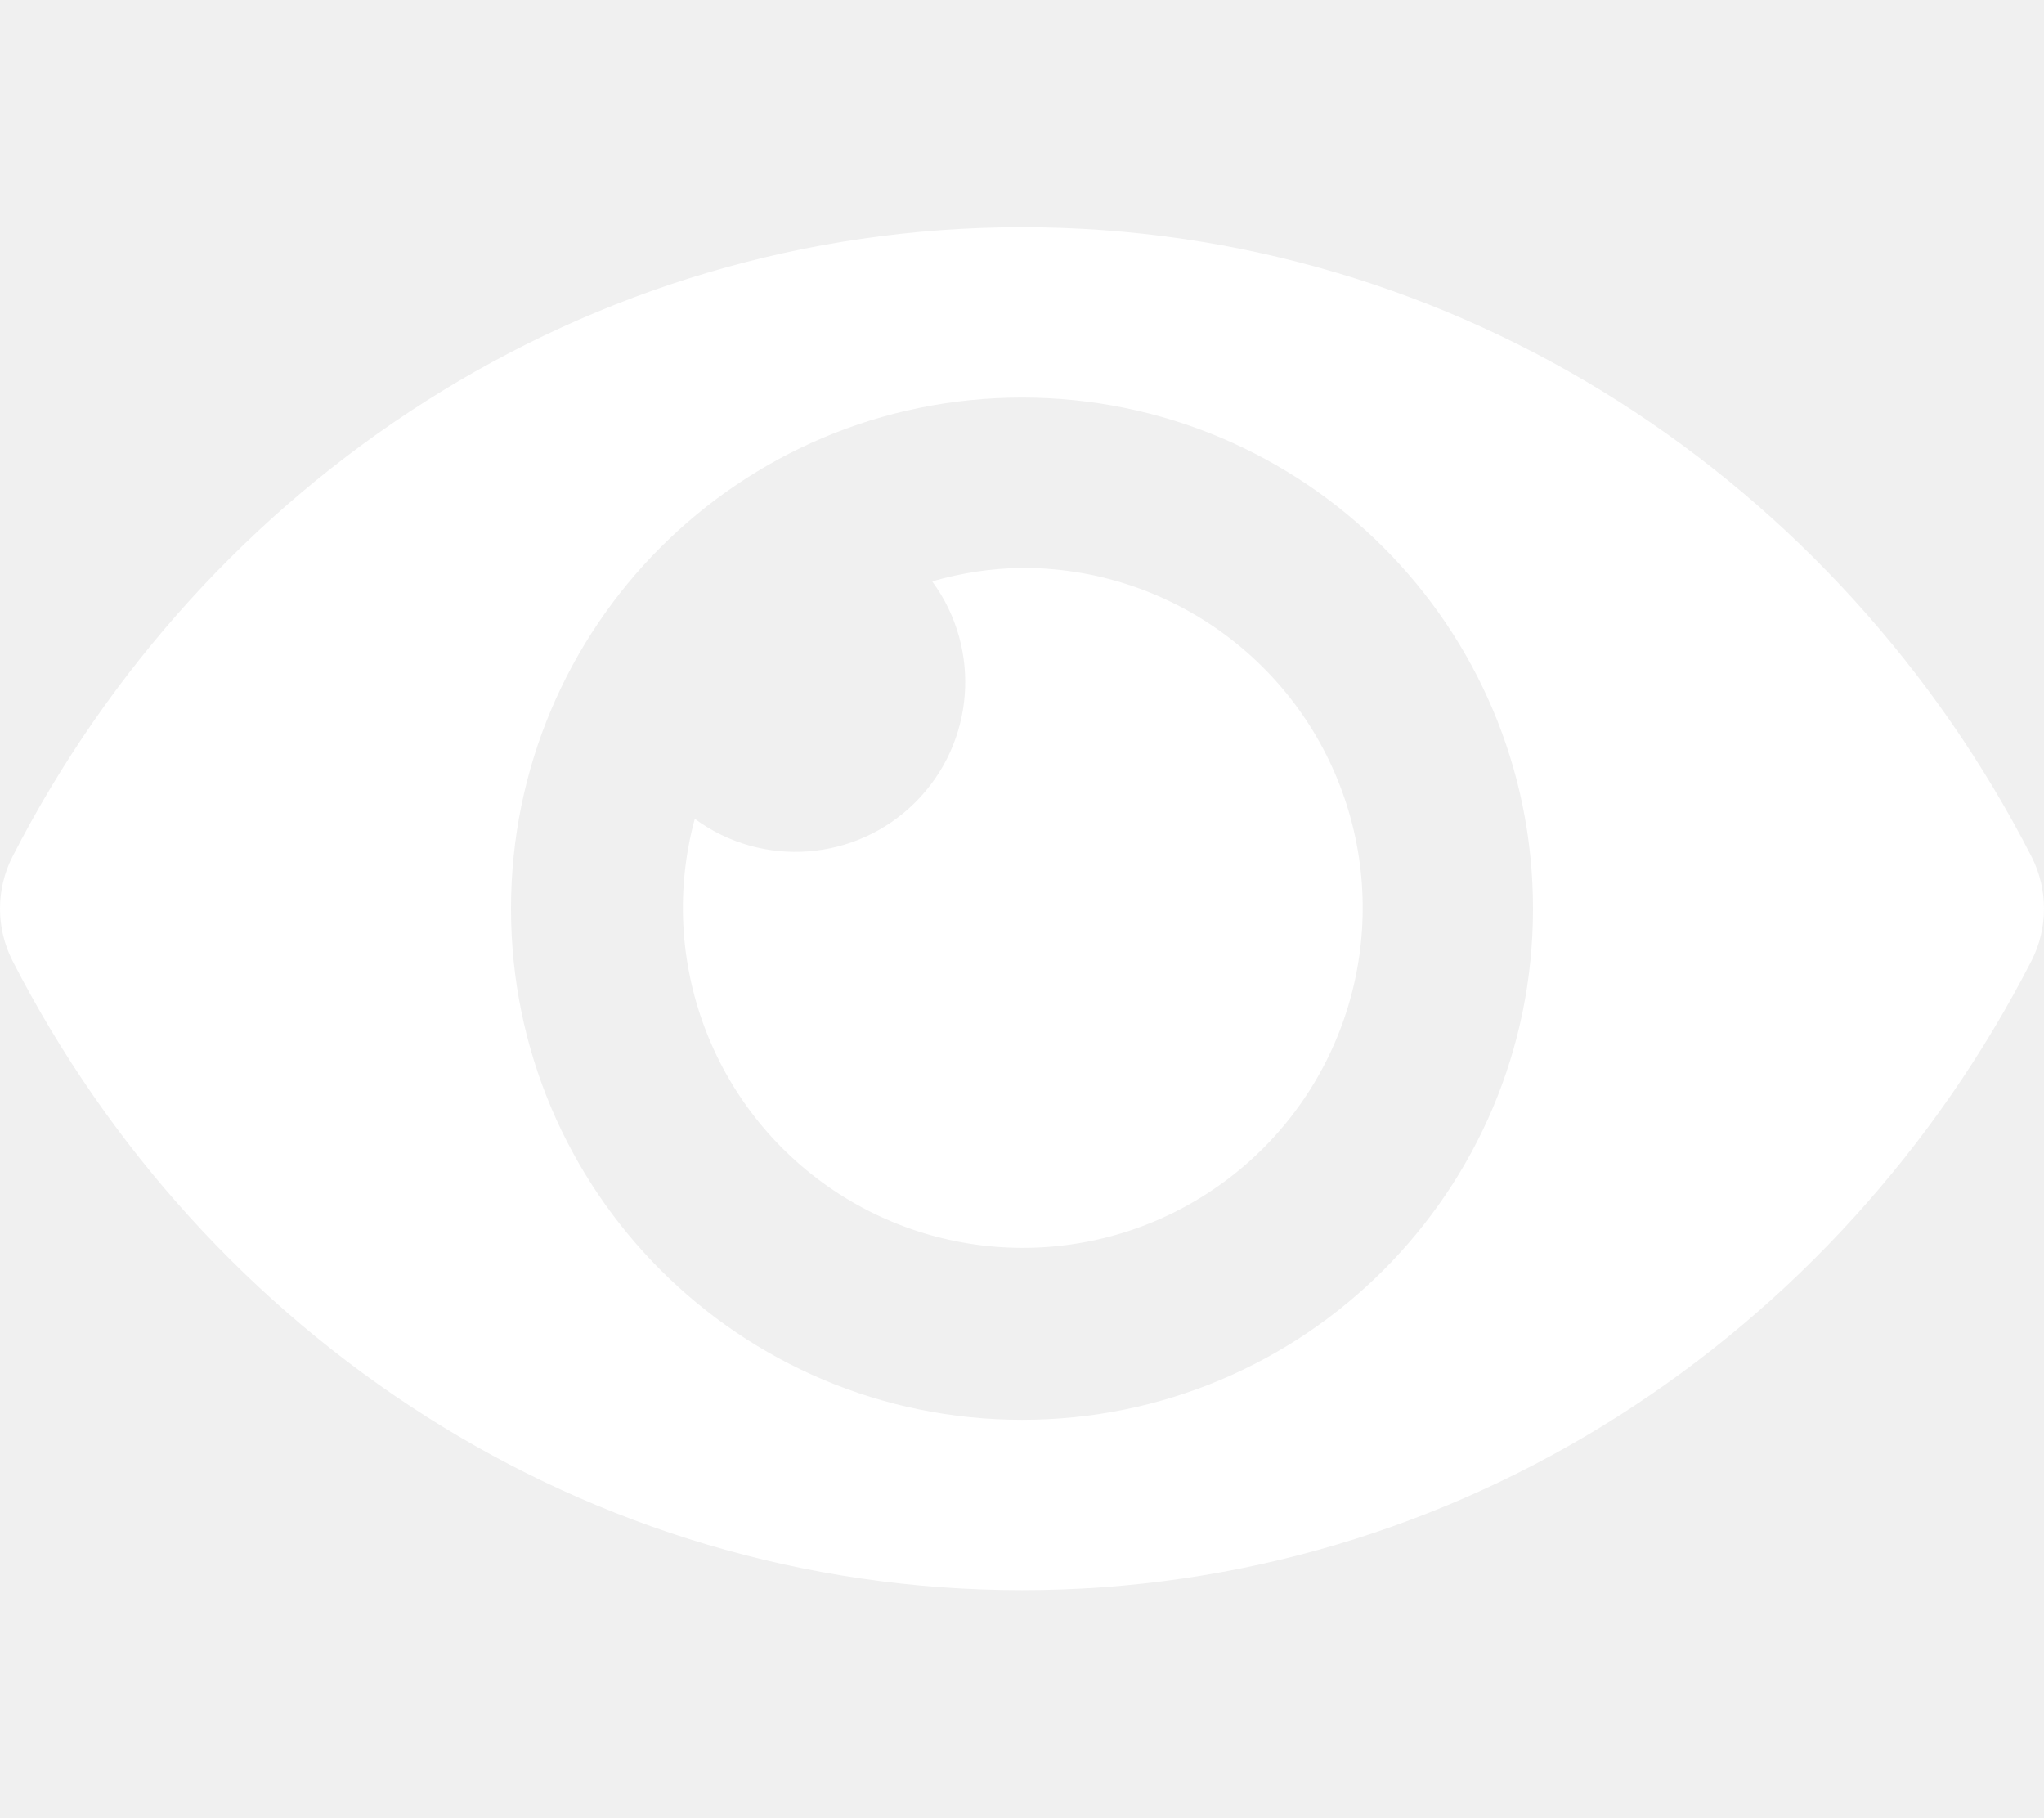
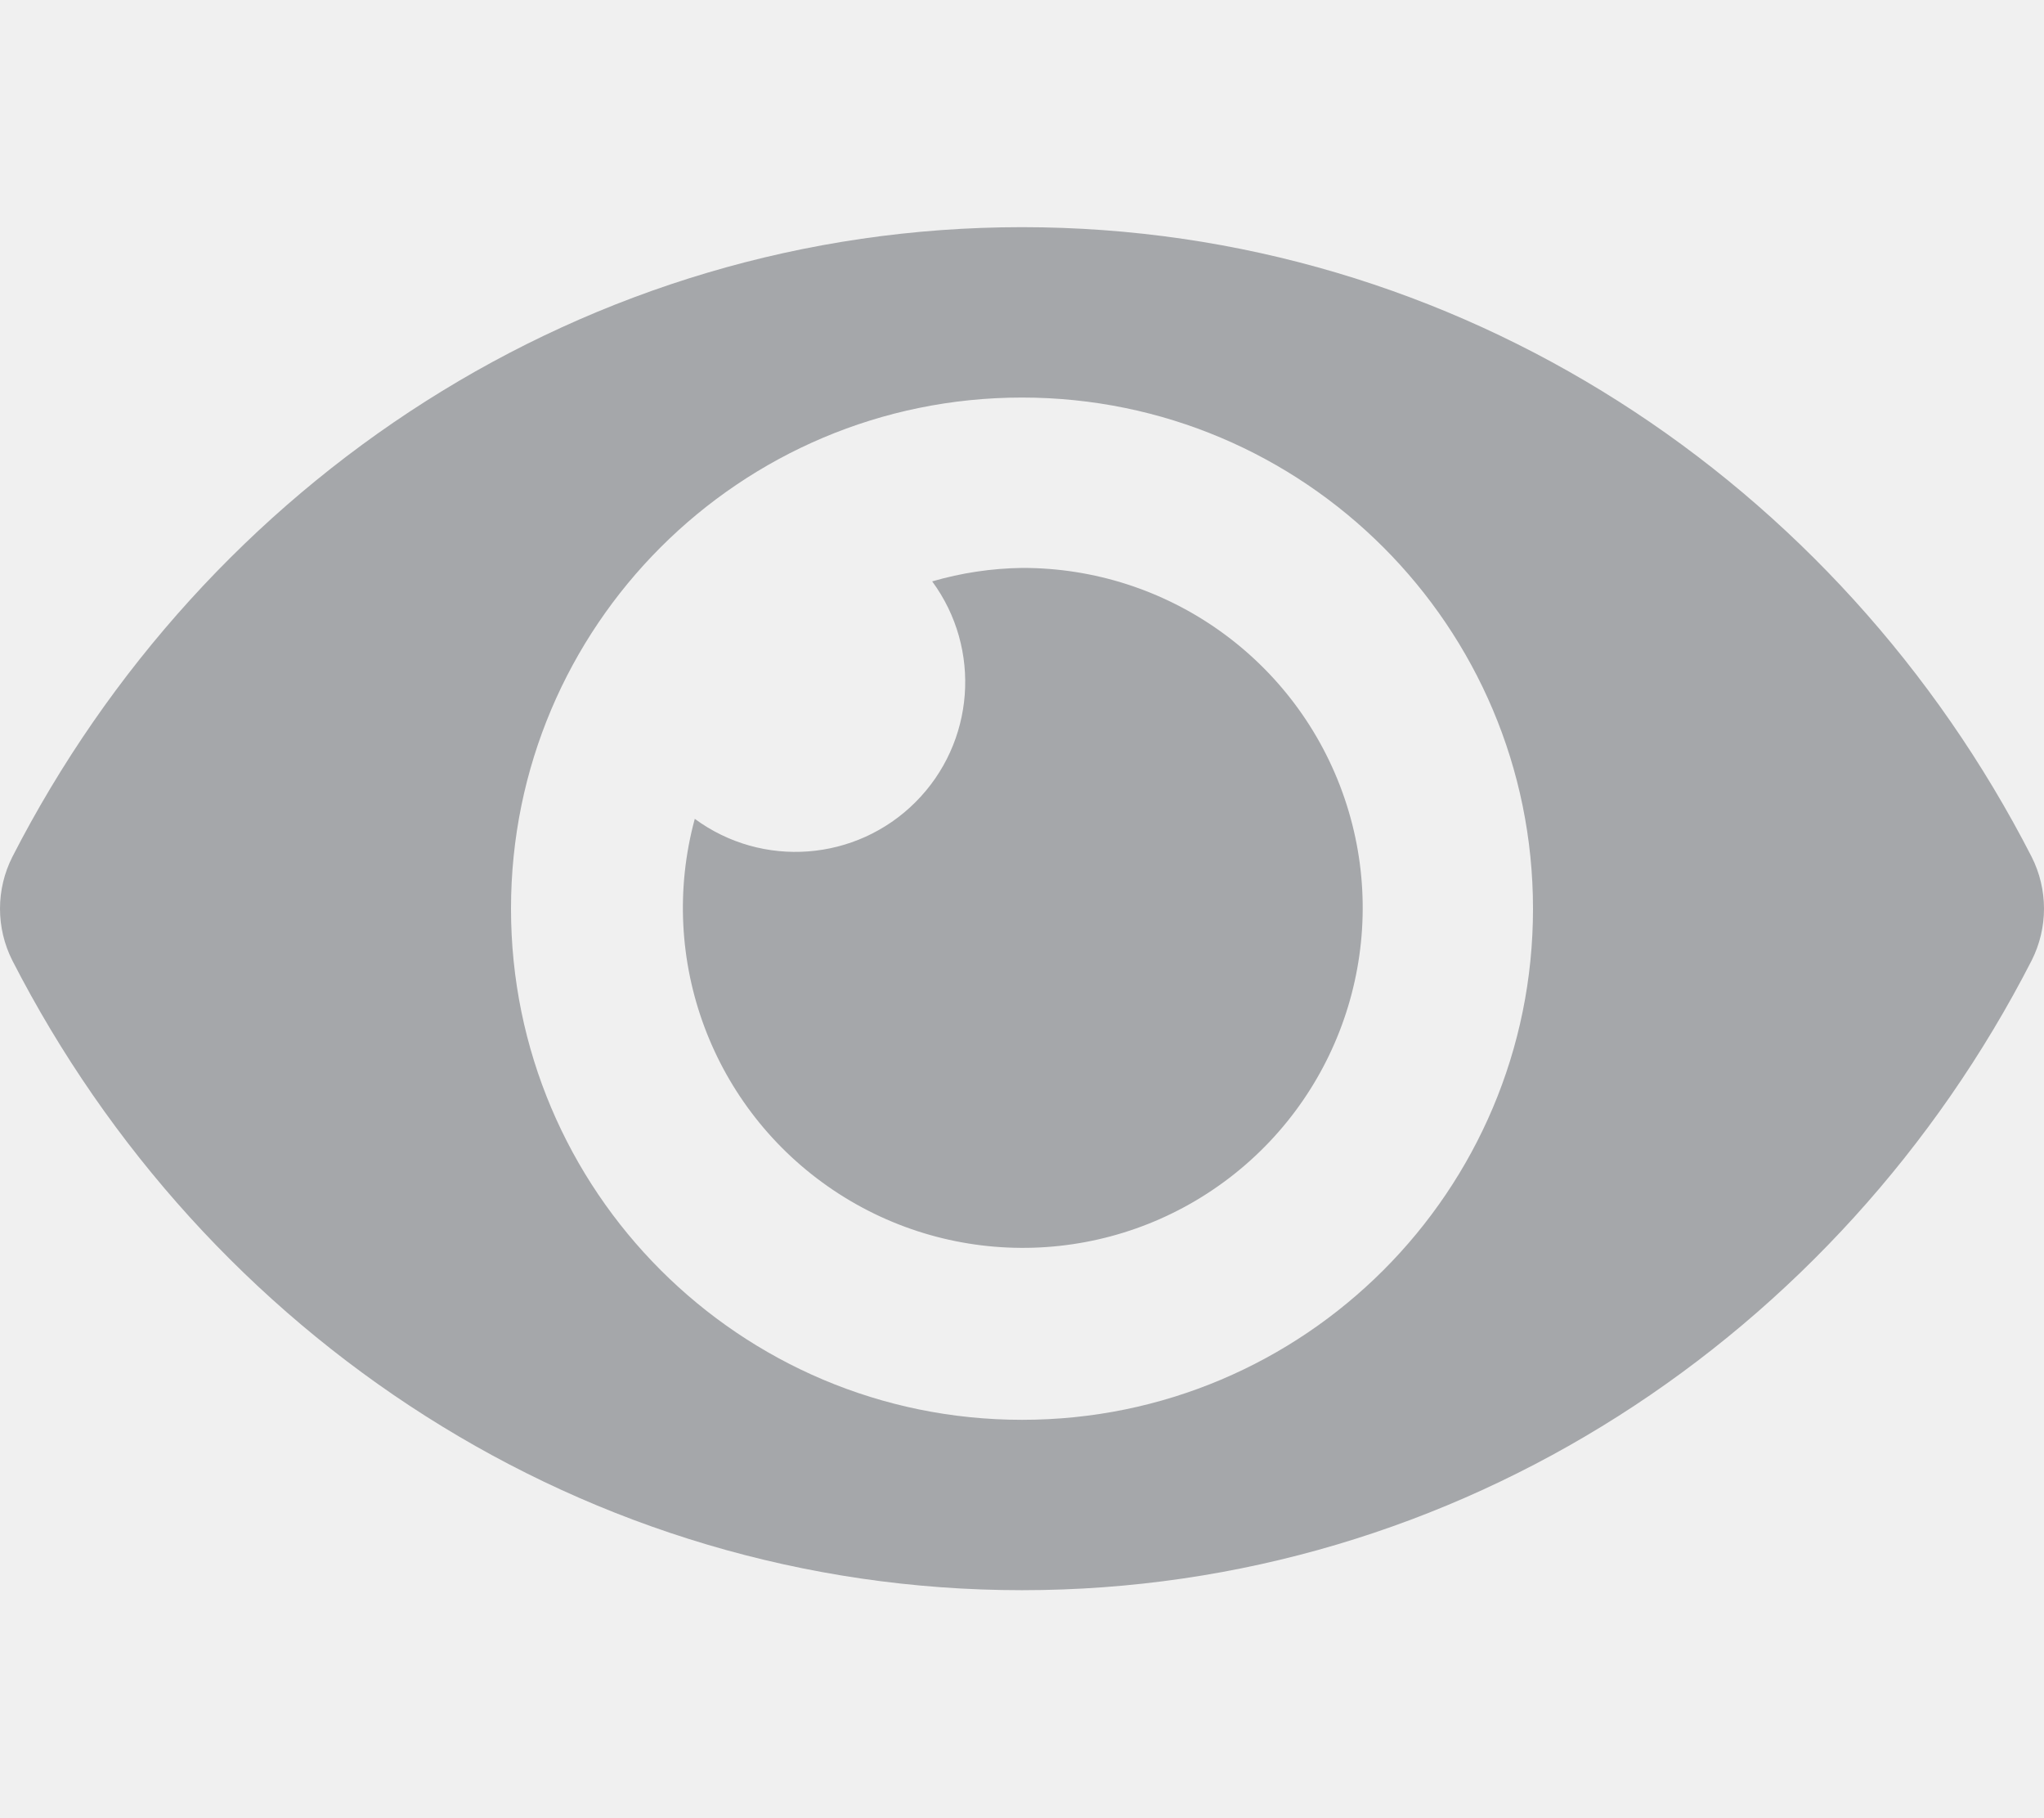
<svg xmlns="http://www.w3.org/2000/svg" aria-hidden="true" focusable="false" data-prefix="fas" data-icon="eye" class="svg-inline--fa fa-eye fa-w-18" role="img" viewBox="0 0 576 512">
-   <path fill="#fff" d="M572.52 241.4C518.29 135.59 410.93 64 288 64S57.68 135.64 3.48 241.41a32.35 32.35 0 0 0 0 29.19C57.71 376.41 165.07 448 288 448s230.32-71.64 284.52-177.41a32.35 32.35 0 0 0 0-29.19zM288 400a144 144 0 1 1 144-144 143.93 143.93 0 0 1-144 144zm0-240a95.31 95.31 0 0 0-25.31 3.79 47.85 47.85 0 0 1-66.9 66.9A95.78 95.78 0 1 0 288 160z" />
+   <path fill="#a5a7aa" d="M572.52 241.4C518.29 135.59 410.93 64 288 64S57.68 135.64 3.48 241.41a32.35 32.35 0 0 0 0 29.19C57.71 376.41 165.07 448 288 448s230.32-71.64 284.52-177.41a32.35 32.35 0 0 0 0-29.19zM288 400a144 144 0 1 1 144-144 143.93 143.93 0 0 1-144 144zm0-240a95.31 95.31 0 0 0-25.31 3.79 47.85 47.85 0 0 1-66.9 66.9A95.78 95.78 0 1 0 288 160z" />
</svg>
